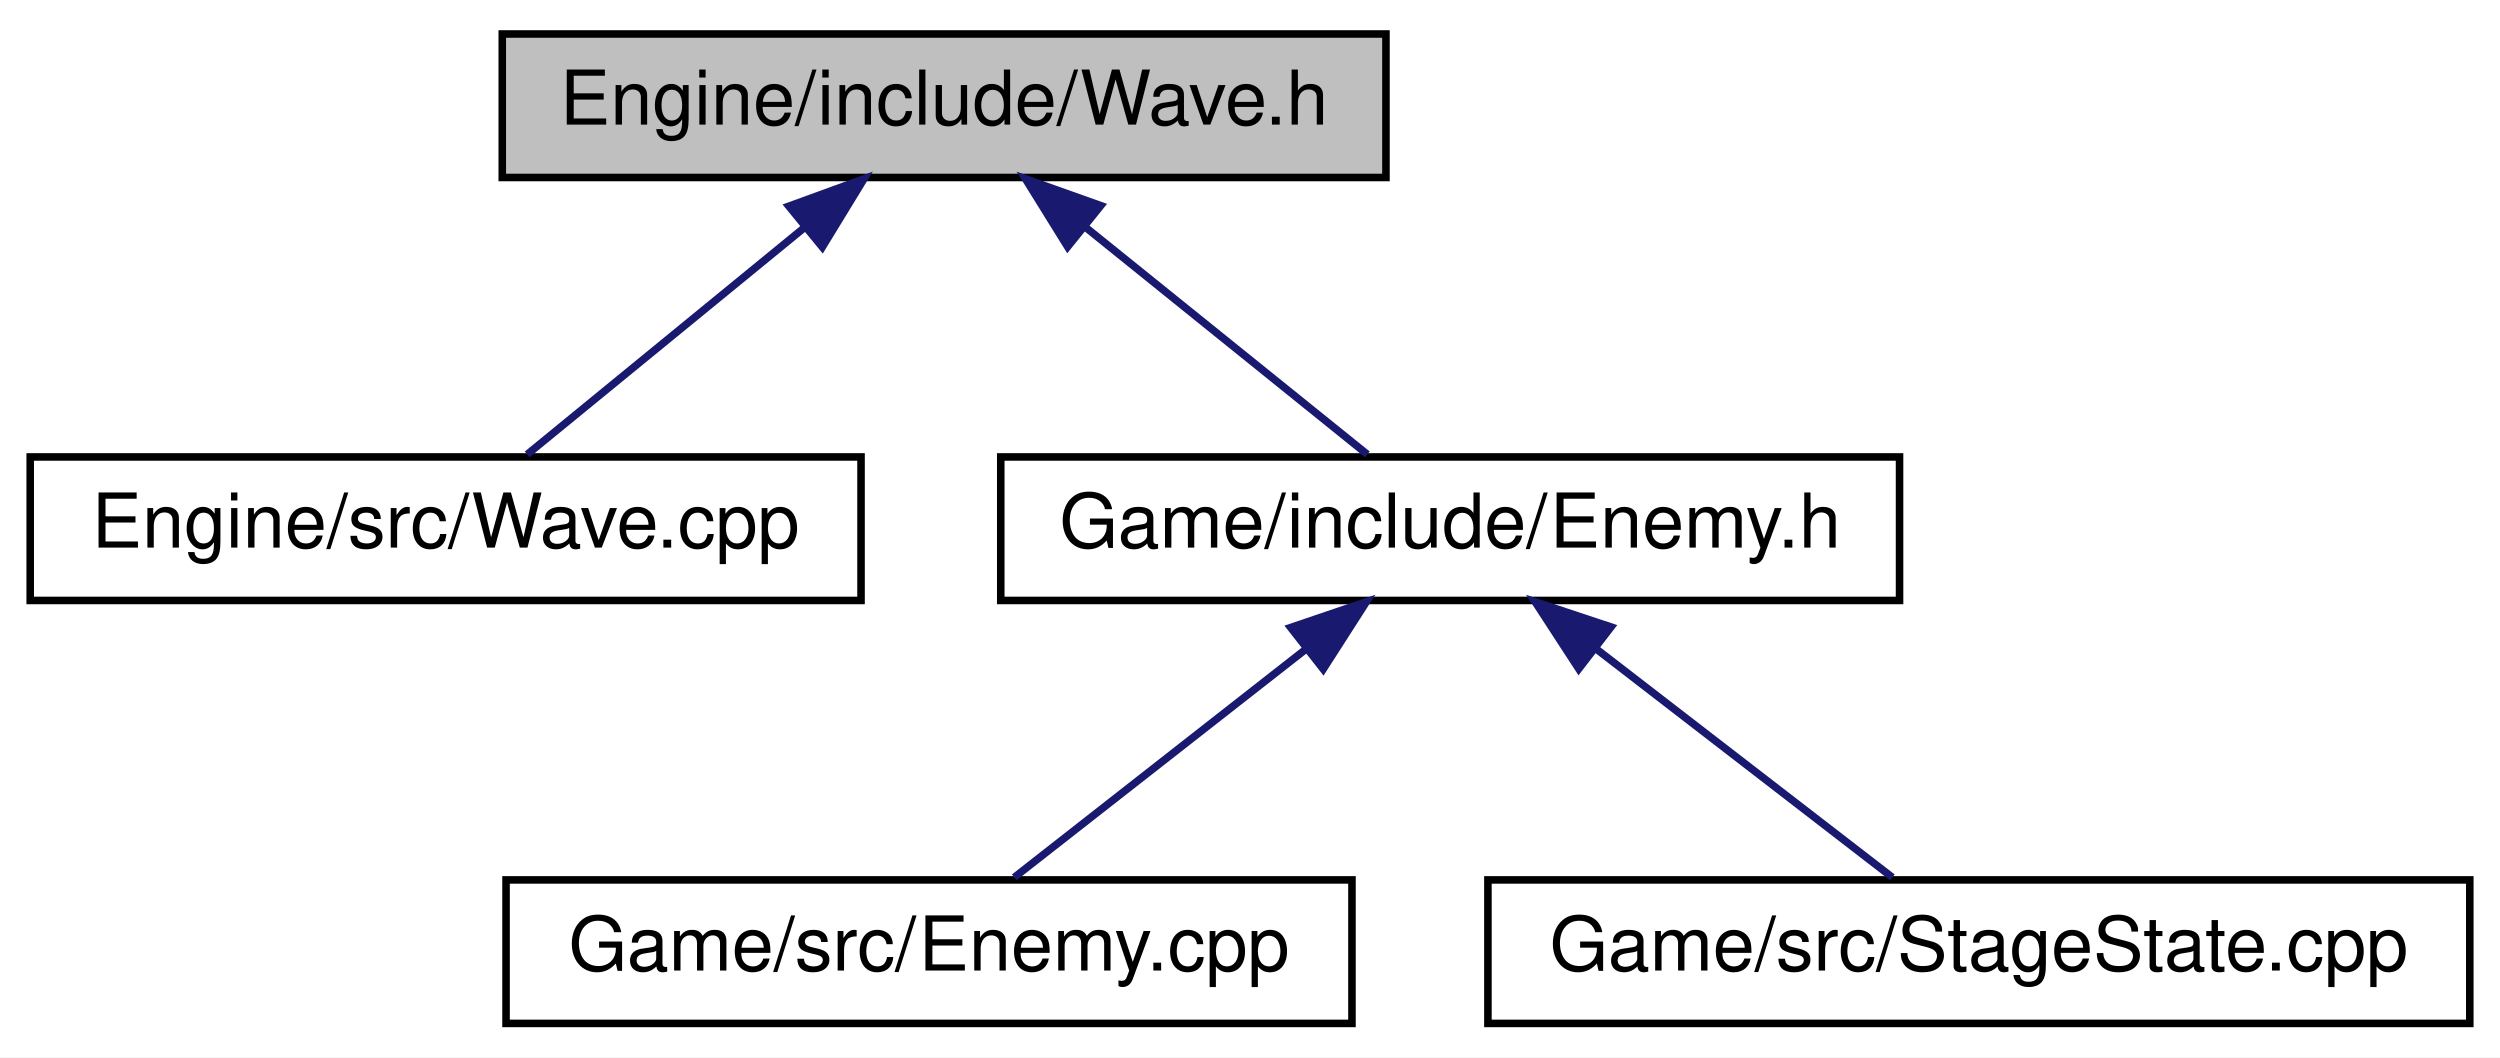
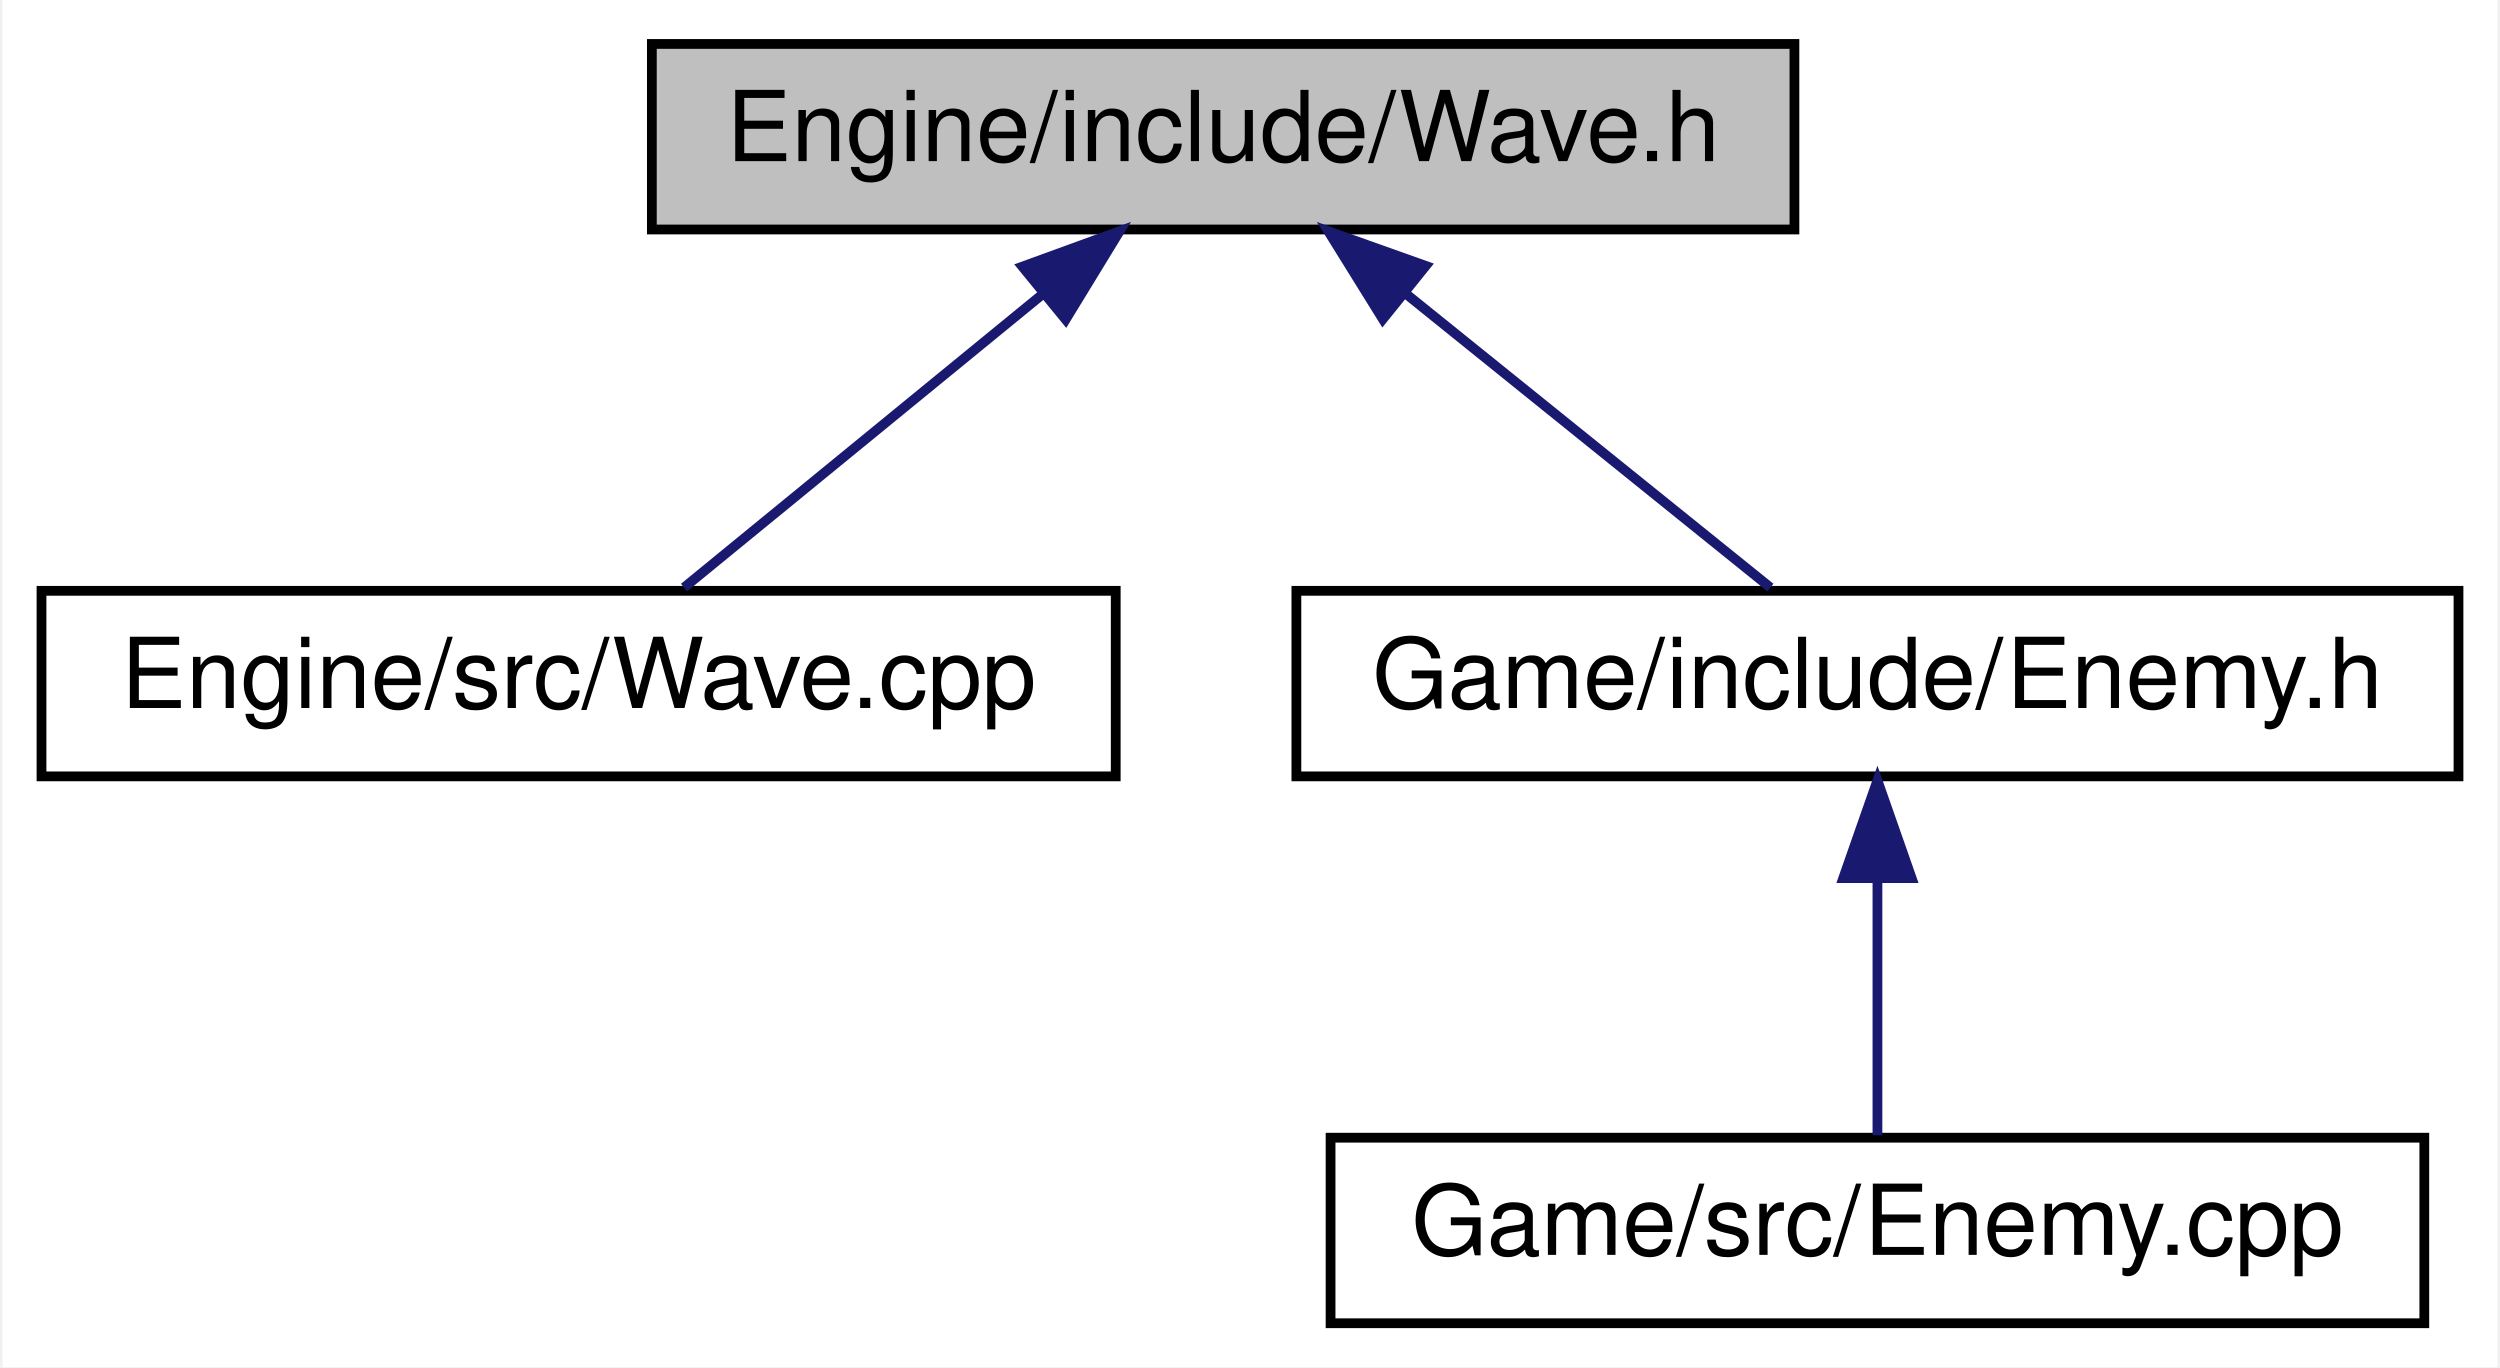
- <svg xmlns="http://www.w3.org/2000/svg" xmlns:xlink="http://www.w3.org/1999/xlink" width="331pt" height="140pt" viewBox="0.00 0.00 331.00 140.00">
+ <svg xmlns="http://www.w3.org/2000/svg" xmlns:xlink="http://www.w3.org/1999/xlink" width="256pt" height="140pt" viewBox="0.00 0.00 255.50 140.00">
  <g id="graph0" class="graph" transform="scale(1 1) rotate(0) translate(4 136)">
-     <polygon fill="white" stroke="none" points="-4,4 -4,-136 327,-136 327,4 -4,4" />
+     <polygon fill="white" stroke="none" points="-4,4 -4,-136 251.5,-136 251.5,4 -4,4" />
    <g id="node1" class="node">
      <polygon fill="#bfbfbf" stroke="black" points="62.5,-112.5 62.5,-131.5 179.5,-131.5 179.5,-112.5 62.5,-112.5" />
      <text text-anchor="middle" x="121" y="-119.5" font-family="Helvetica,sans-Serif" font-size="10.00">Engine/include/Wave.h</text>
    </g>
    <g id="node2" class="node">
      <g id="a_node2">
        <a xlink:href="Wave_8cpp.html" target="_top" xlink:title="Engine/src/Wave.cpp">
          <polygon fill="white" stroke="black" points="0,-56.5 0,-75.5 110,-75.5 110,-56.5 0,-56.5" />
          <text text-anchor="middle" x="55" y="-63.5" font-family="Helvetica,sans-Serif" font-size="10.00">Engine/src/Wave.cpp</text>
        </a>
      </g>
    </g>
    <g id="edge1" class="edge">
      <path fill="none" stroke="midnightblue" d="M102.446,-105.82C90.622,-96.145 75.714,-83.948 65.797,-75.834" />
      <polygon fill="midnightblue" stroke="midnightblue" points="100.44,-108.7 110.396,-112.324 104.873,-103.283 100.44,-108.7" />
    </g>
    <g id="node3" class="node">
      <g id="a_node3">
        <a xlink:href="Enemy_8h.html" target="_top" xlink:title="Game/include/Enemy.h">
          <polygon fill="white" stroke="black" points="128.5,-56.5 128.5,-75.5 247.5,-75.5 247.5,-56.5 128.5,-56.5" />
          <text text-anchor="middle" x="188" y="-63.5" font-family="Helvetica,sans-Serif" font-size="10.00">Game/include/Enemy.h</text>
        </a>
      </g>
    </g>
    <g id="edge2" class="edge">
      <path fill="none" stroke="midnightblue" d="M139.835,-105.82C151.838,-96.145 166.972,-83.948 177.039,-75.834" />
      <polygon fill="midnightblue" stroke="midnightblue" points="137.354,-103.324 131.765,-112.324 141.747,-108.774 137.354,-103.324" />
    </g>
    <g id="node4" class="node">
      <g id="a_node4">
        <a xlink:href="Enemy_8cpp.html" target="_top" xlink:title="Game/src/Enemy.cpp">
-           <polygon fill="white" stroke="black" points="63,-0.5 63,-19.5 175,-19.5 175,-0.5 63,-0.5" />
-           <text text-anchor="middle" x="119" y="-7.5" font-family="Helvetica,sans-Serif" font-size="10.00">Game/src/Enemy.cpp</text>
+           <polygon fill="white" stroke="black" points="132,-0.5 132,-19.5 244,-19.5 244,-0.5 132,-0.5" />
+           <text text-anchor="middle" x="188" y="-7.5" font-family="Helvetica,sans-Serif" font-size="10.00">Game/src/Enemy.cpp</text>
        </a>
      </g>
    </g>
    <g id="edge3" class="edge">
-       <path fill="none" stroke="midnightblue" d="M168.962,-50.101C156.544,-40.382 140.757,-28.027 130.288,-19.834" />
-       <polygon fill="midnightblue" stroke="midnightblue" points="166.882,-52.917 176.914,-56.324 171.196,-47.405 166.882,-52.917" />
-     </g>
-     <g id="node5" class="node">
-       <g id="a_node5">
-         <a xlink:href="StageState_8cpp.html" target="_top" xlink:title="Game/src/StageState.cpp">
-           <polygon fill="white" stroke="black" points="193,-0.5 193,-19.5 323,-19.5 323,-0.5 193,-0.5" />
-           <text text-anchor="middle" x="258" y="-7.5" font-family="Helvetica,sans-Serif" font-size="10.00">Game/src/StageState.cpp</text>
-         </a>
-       </g>
-     </g>
-     <g id="edge4" class="edge">
-       <path fill="none" stroke="midnightblue" d="M207.314,-50.101C219.912,-40.382 235.928,-28.027 246.549,-19.834" />
-       <polygon fill="midnightblue" stroke="midnightblue" points="205.027,-47.445 199.247,-56.324 209.302,-52.987 205.027,-47.445" />
+       <path fill="none" stroke="midnightblue" d="M188,-45.804C188,-36.91 188,-26.78 188,-19.751" />
+       <polygon fill="midnightblue" stroke="midnightblue" points="184.5,-46.083 188,-56.083 191.5,-46.083 184.5,-46.083" />
    </g>
  </g>
</svg>
